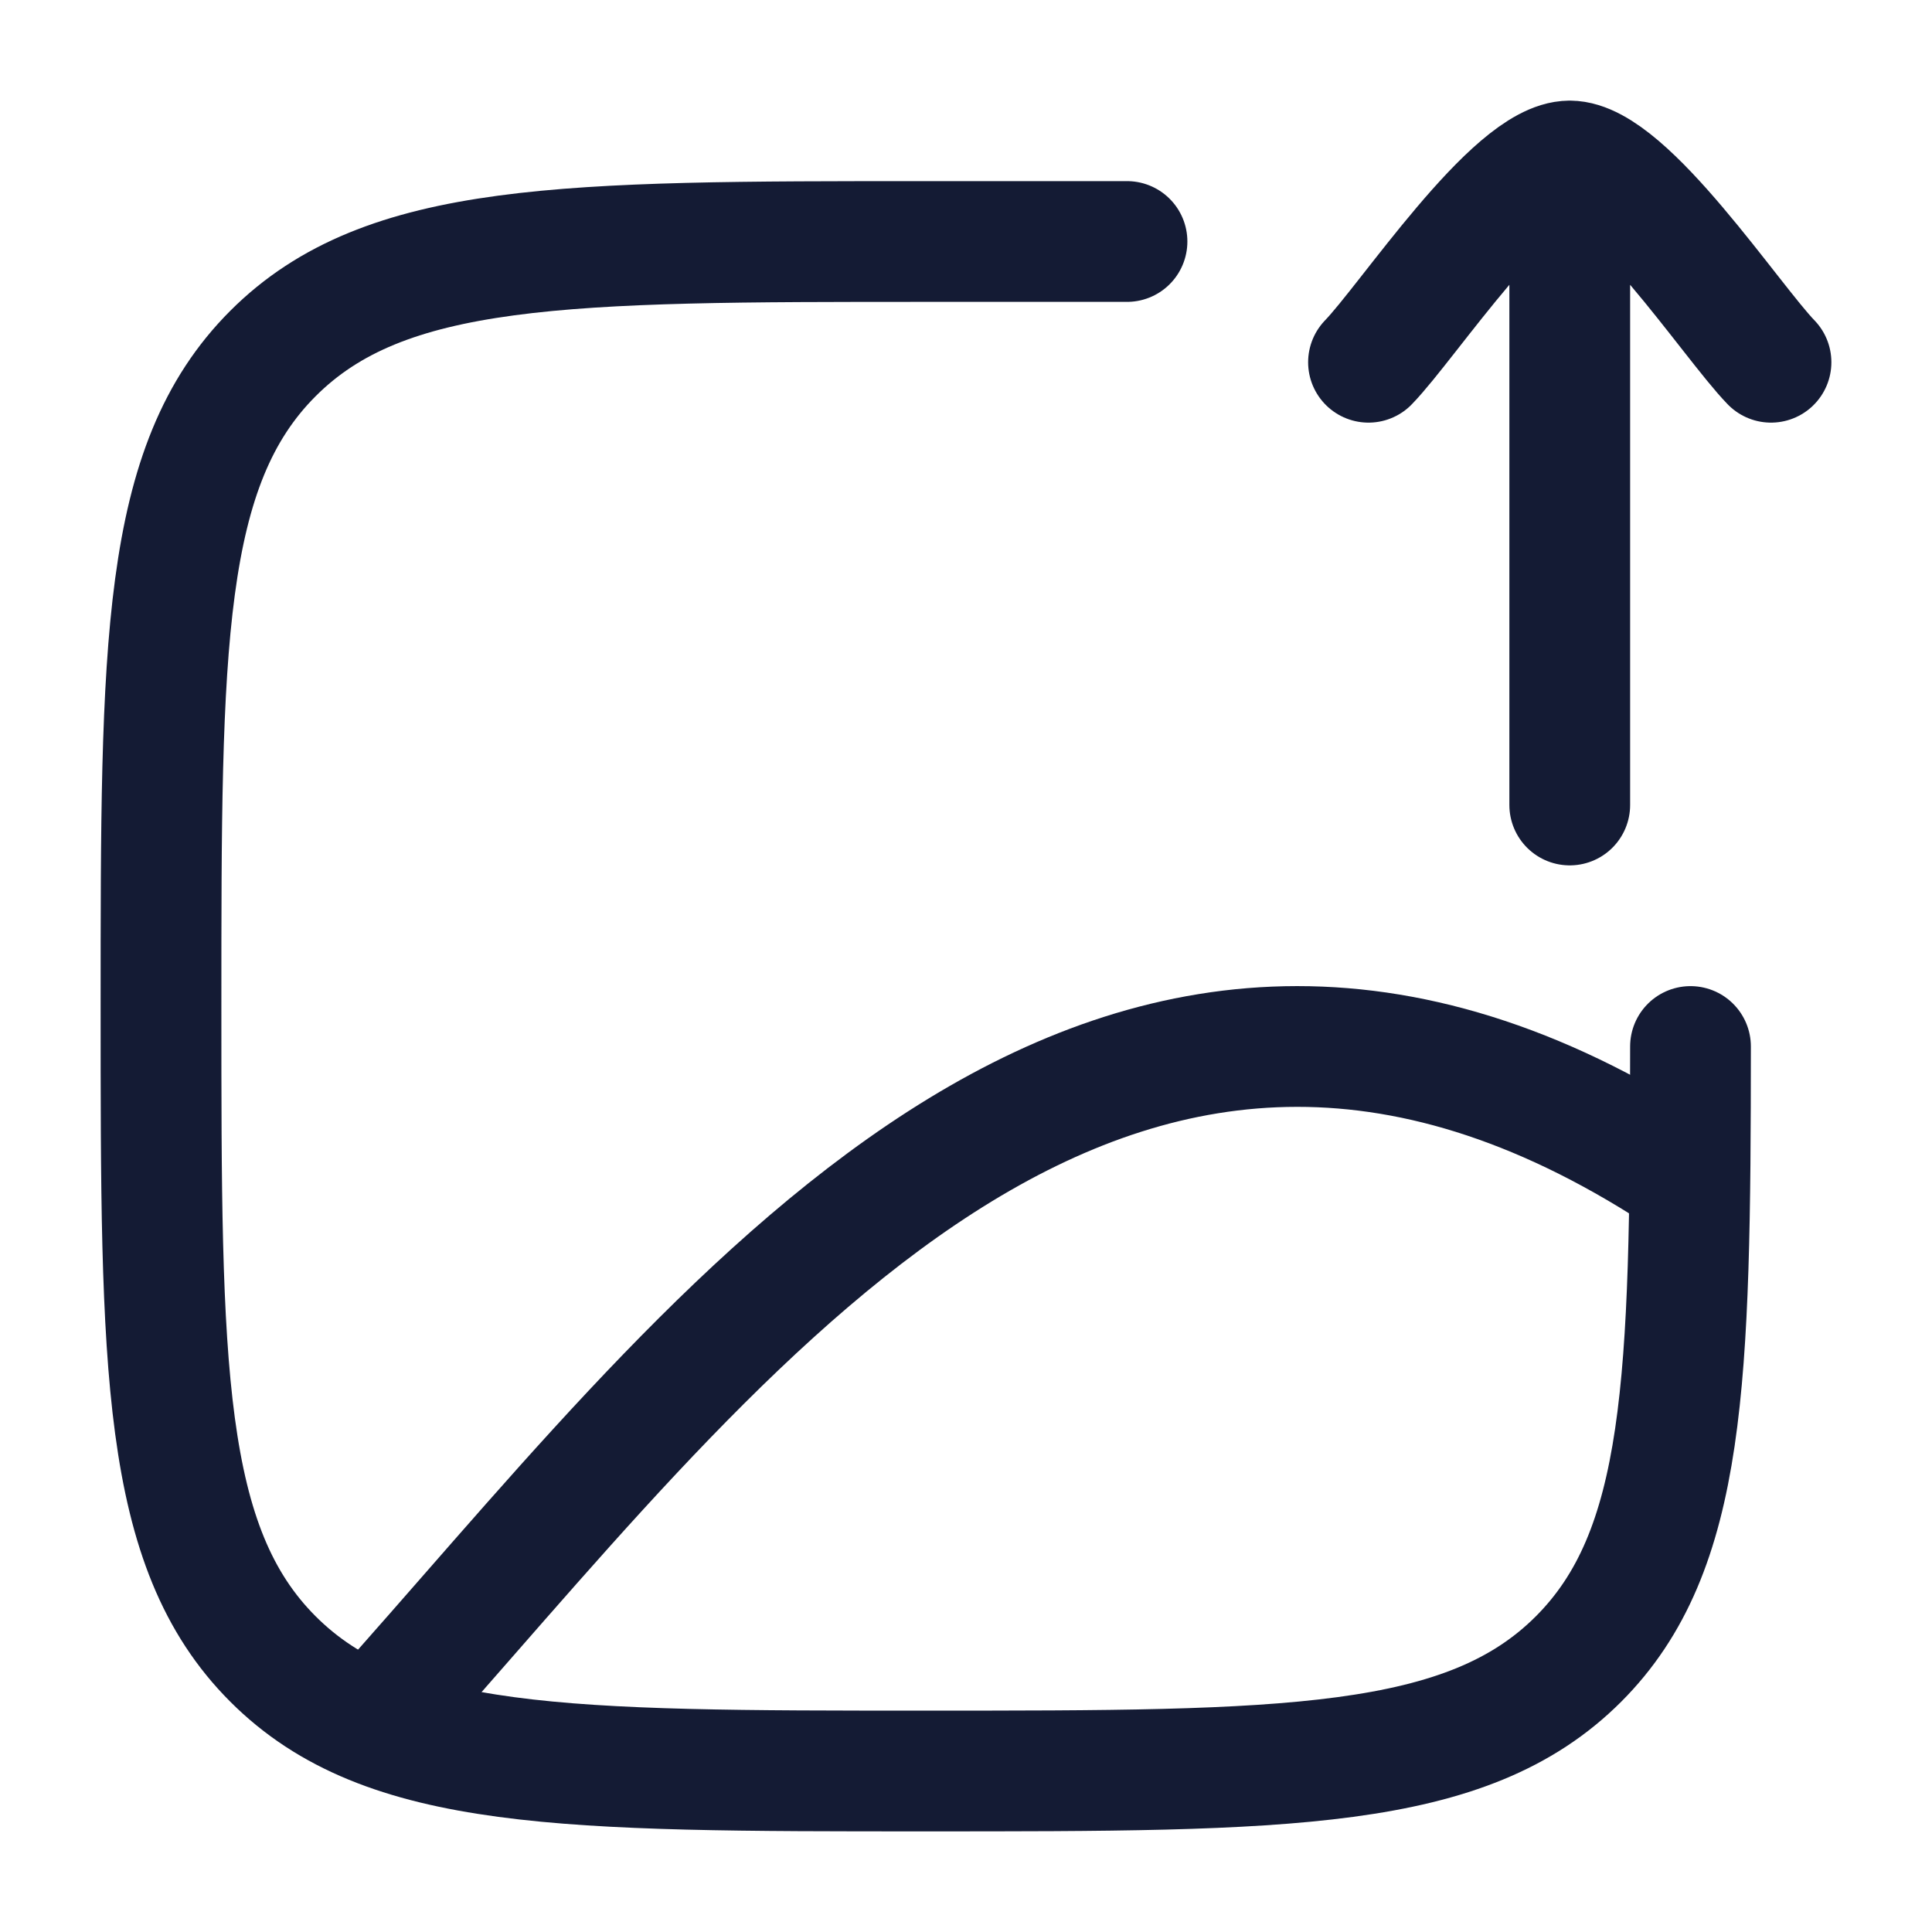
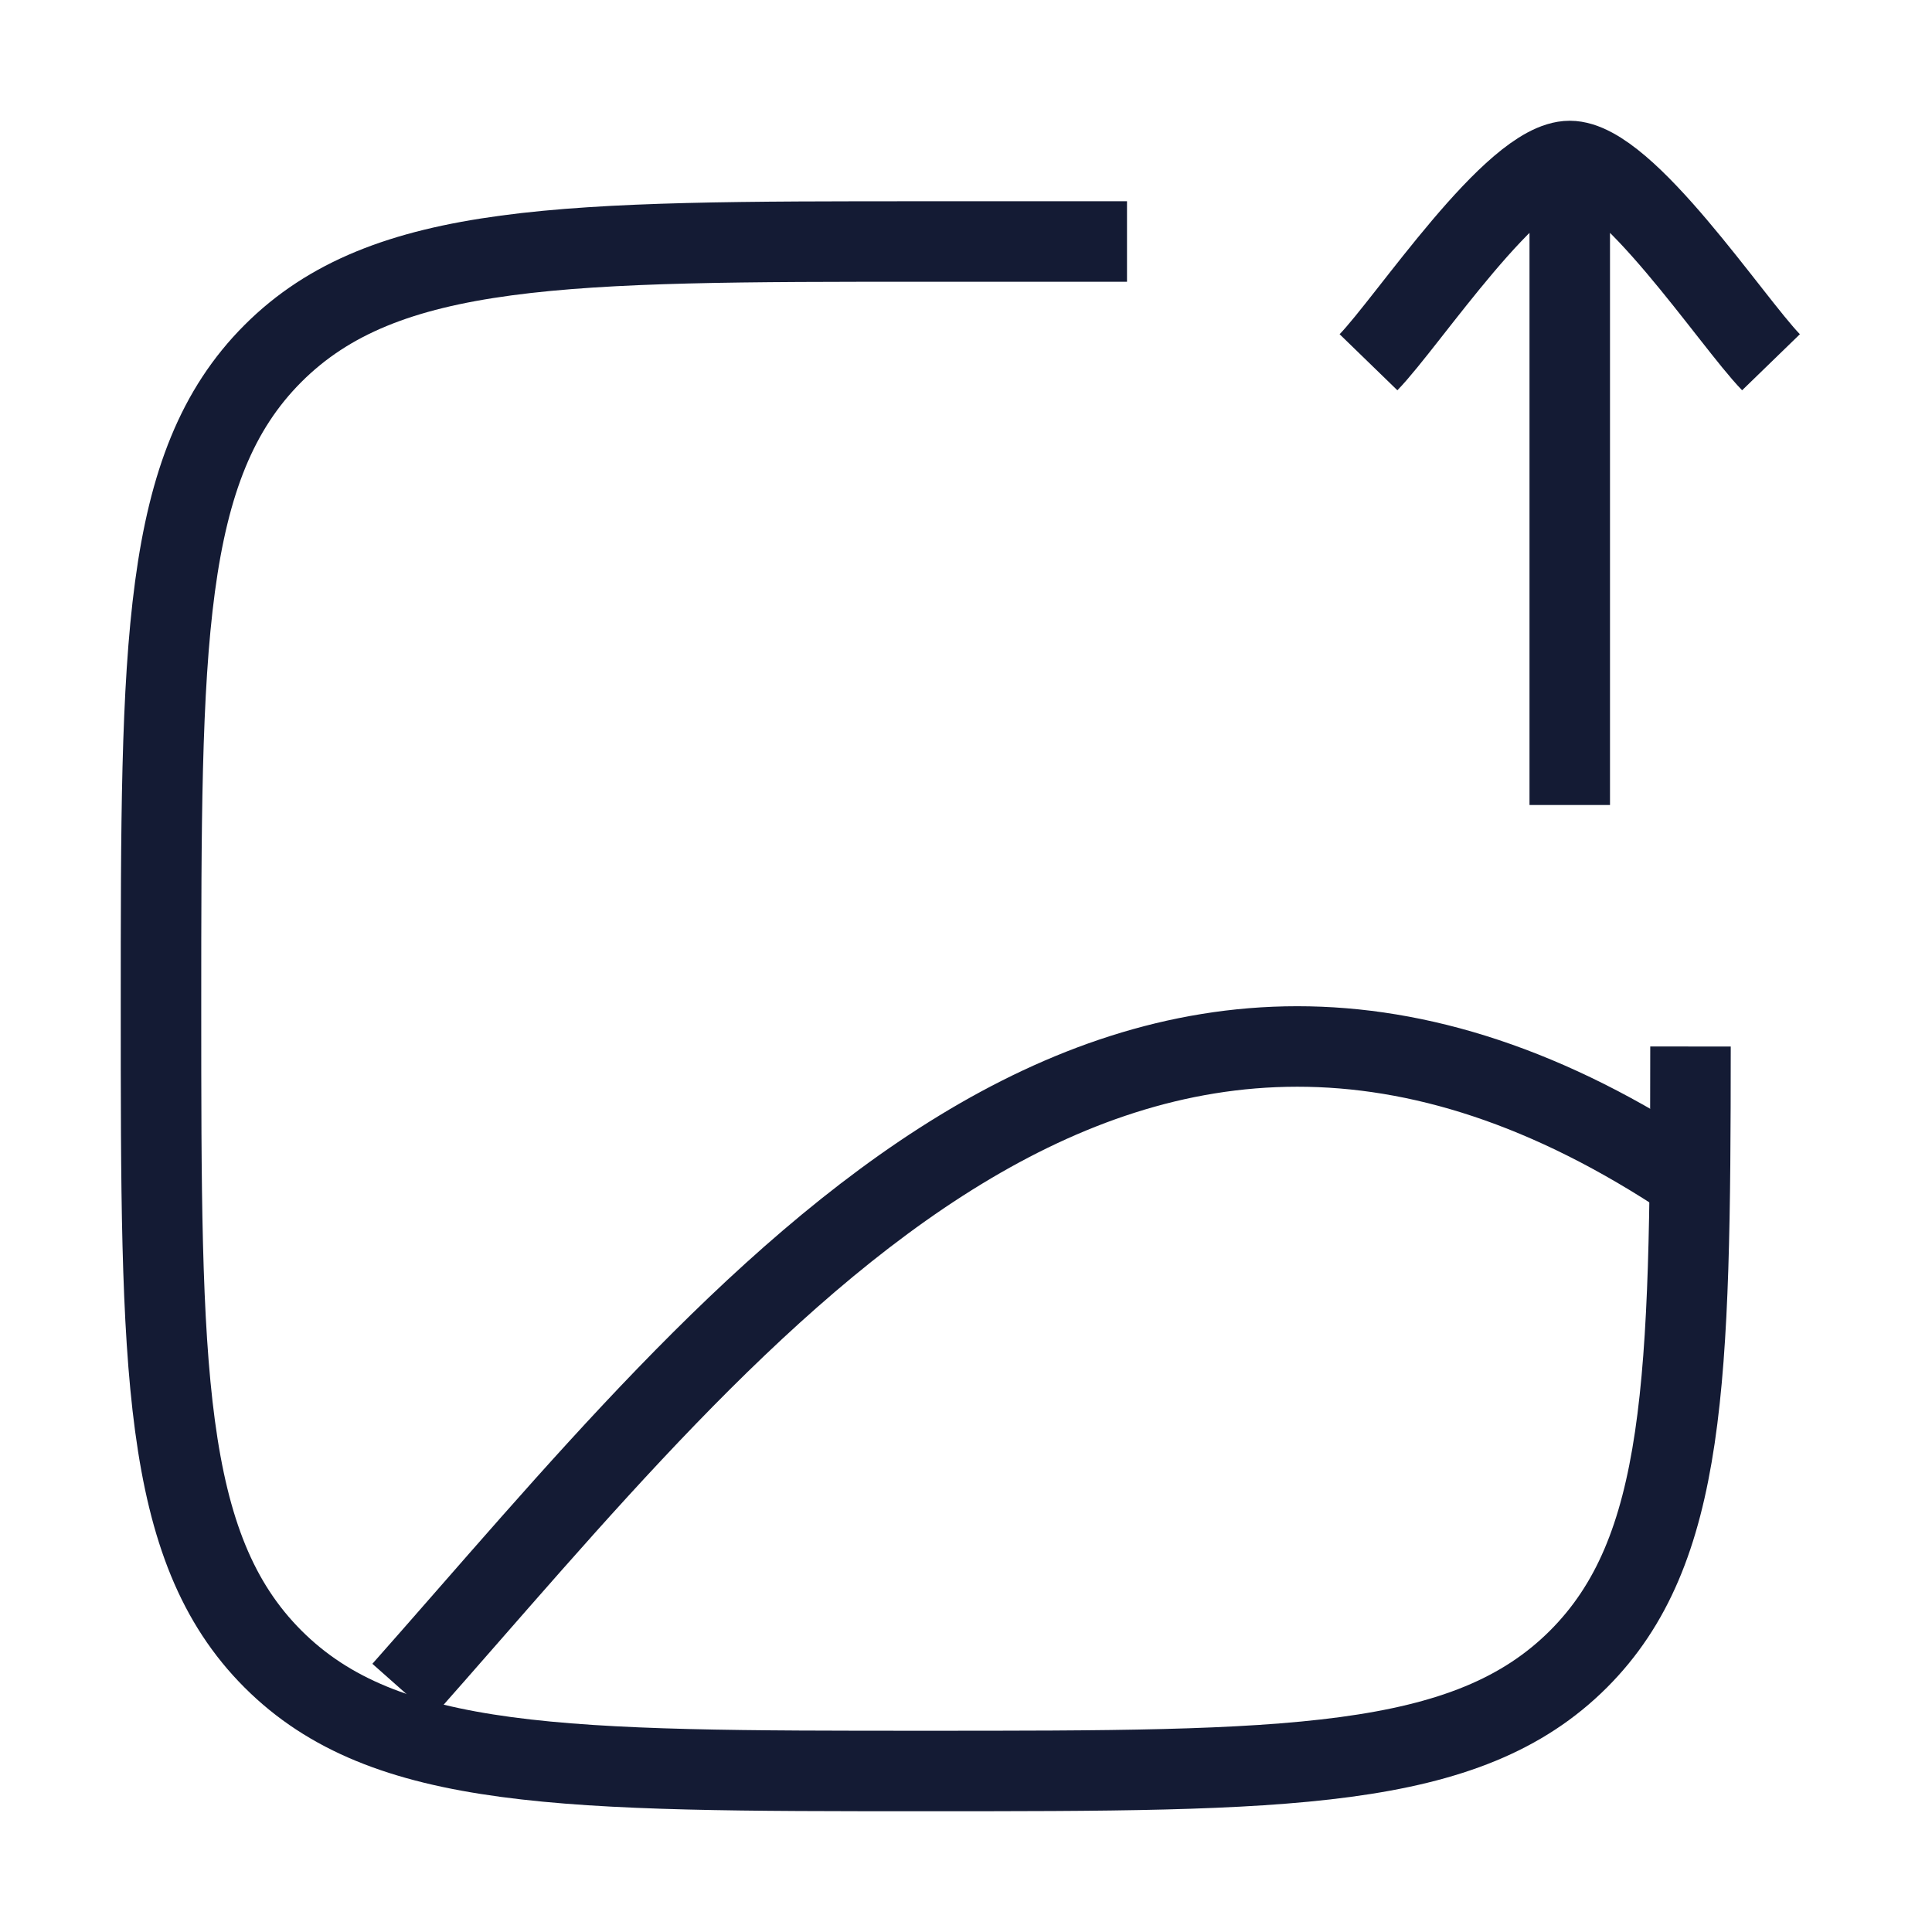
<svg xmlns="http://www.w3.org/2000/svg" width="24" height="24" viewBox="0 0 24 24" fill="none">
-   <path d="M5 21C9.21 16.249 13.941 9.947 21 14.673" stroke="#141B34" stroke-width="1.5" />
-   <path d="M17 4.5C17.491 3.994 18.8 2 19.5 2M19.5 2C20.2 2 21.509 3.994 22 4.5M19.5 2V10" stroke="#141B34" stroke-width="1.5" stroke-linecap="round" stroke-linejoin="round" />
-   <path d="M21 13C20.998 17.147 20.947 19.27 19.609 20.609C18.218 22 15.978 22 11.5 22C7.022 22 4.782 22 3.391 20.609C2 19.218 2 16.978 2 12.5C2 8.022 2 5.782 3.391 4.391C4.782 3 7.022 3 11.5 3C11.67 3 14 3 14 3" stroke="#141B34" stroke-width="1.5" stroke-linecap="round" />
+   <path d="M5 21C9.21 16.249 13.941 9.947 21 14.673" stroke="#141B34" strokeWidth="1.5" />
+   <path d="M17 4.5C17.491 3.994 18.8 2 19.5 2M19.5 2C20.2 2 21.509 3.994 22 4.5M19.5 2V10" stroke="#141B34" strokeWidth="1.5" strokeLinecap="round" strokeLinejoin="round" />
+   <path d="M21 13C20.998 17.147 20.947 19.27 19.609 20.609C18.218 22 15.978 22 11.5 22C7.022 22 4.782 22 3.391 20.609C2 19.218 2 16.978 2 12.5C2 8.022 2 5.782 3.391 4.391C4.782 3 7.022 3 11.5 3C11.67 3 14 3 14 3" stroke="#141B34" strokeWidth="1.5" strokeLinecap="round" />
</svg>
